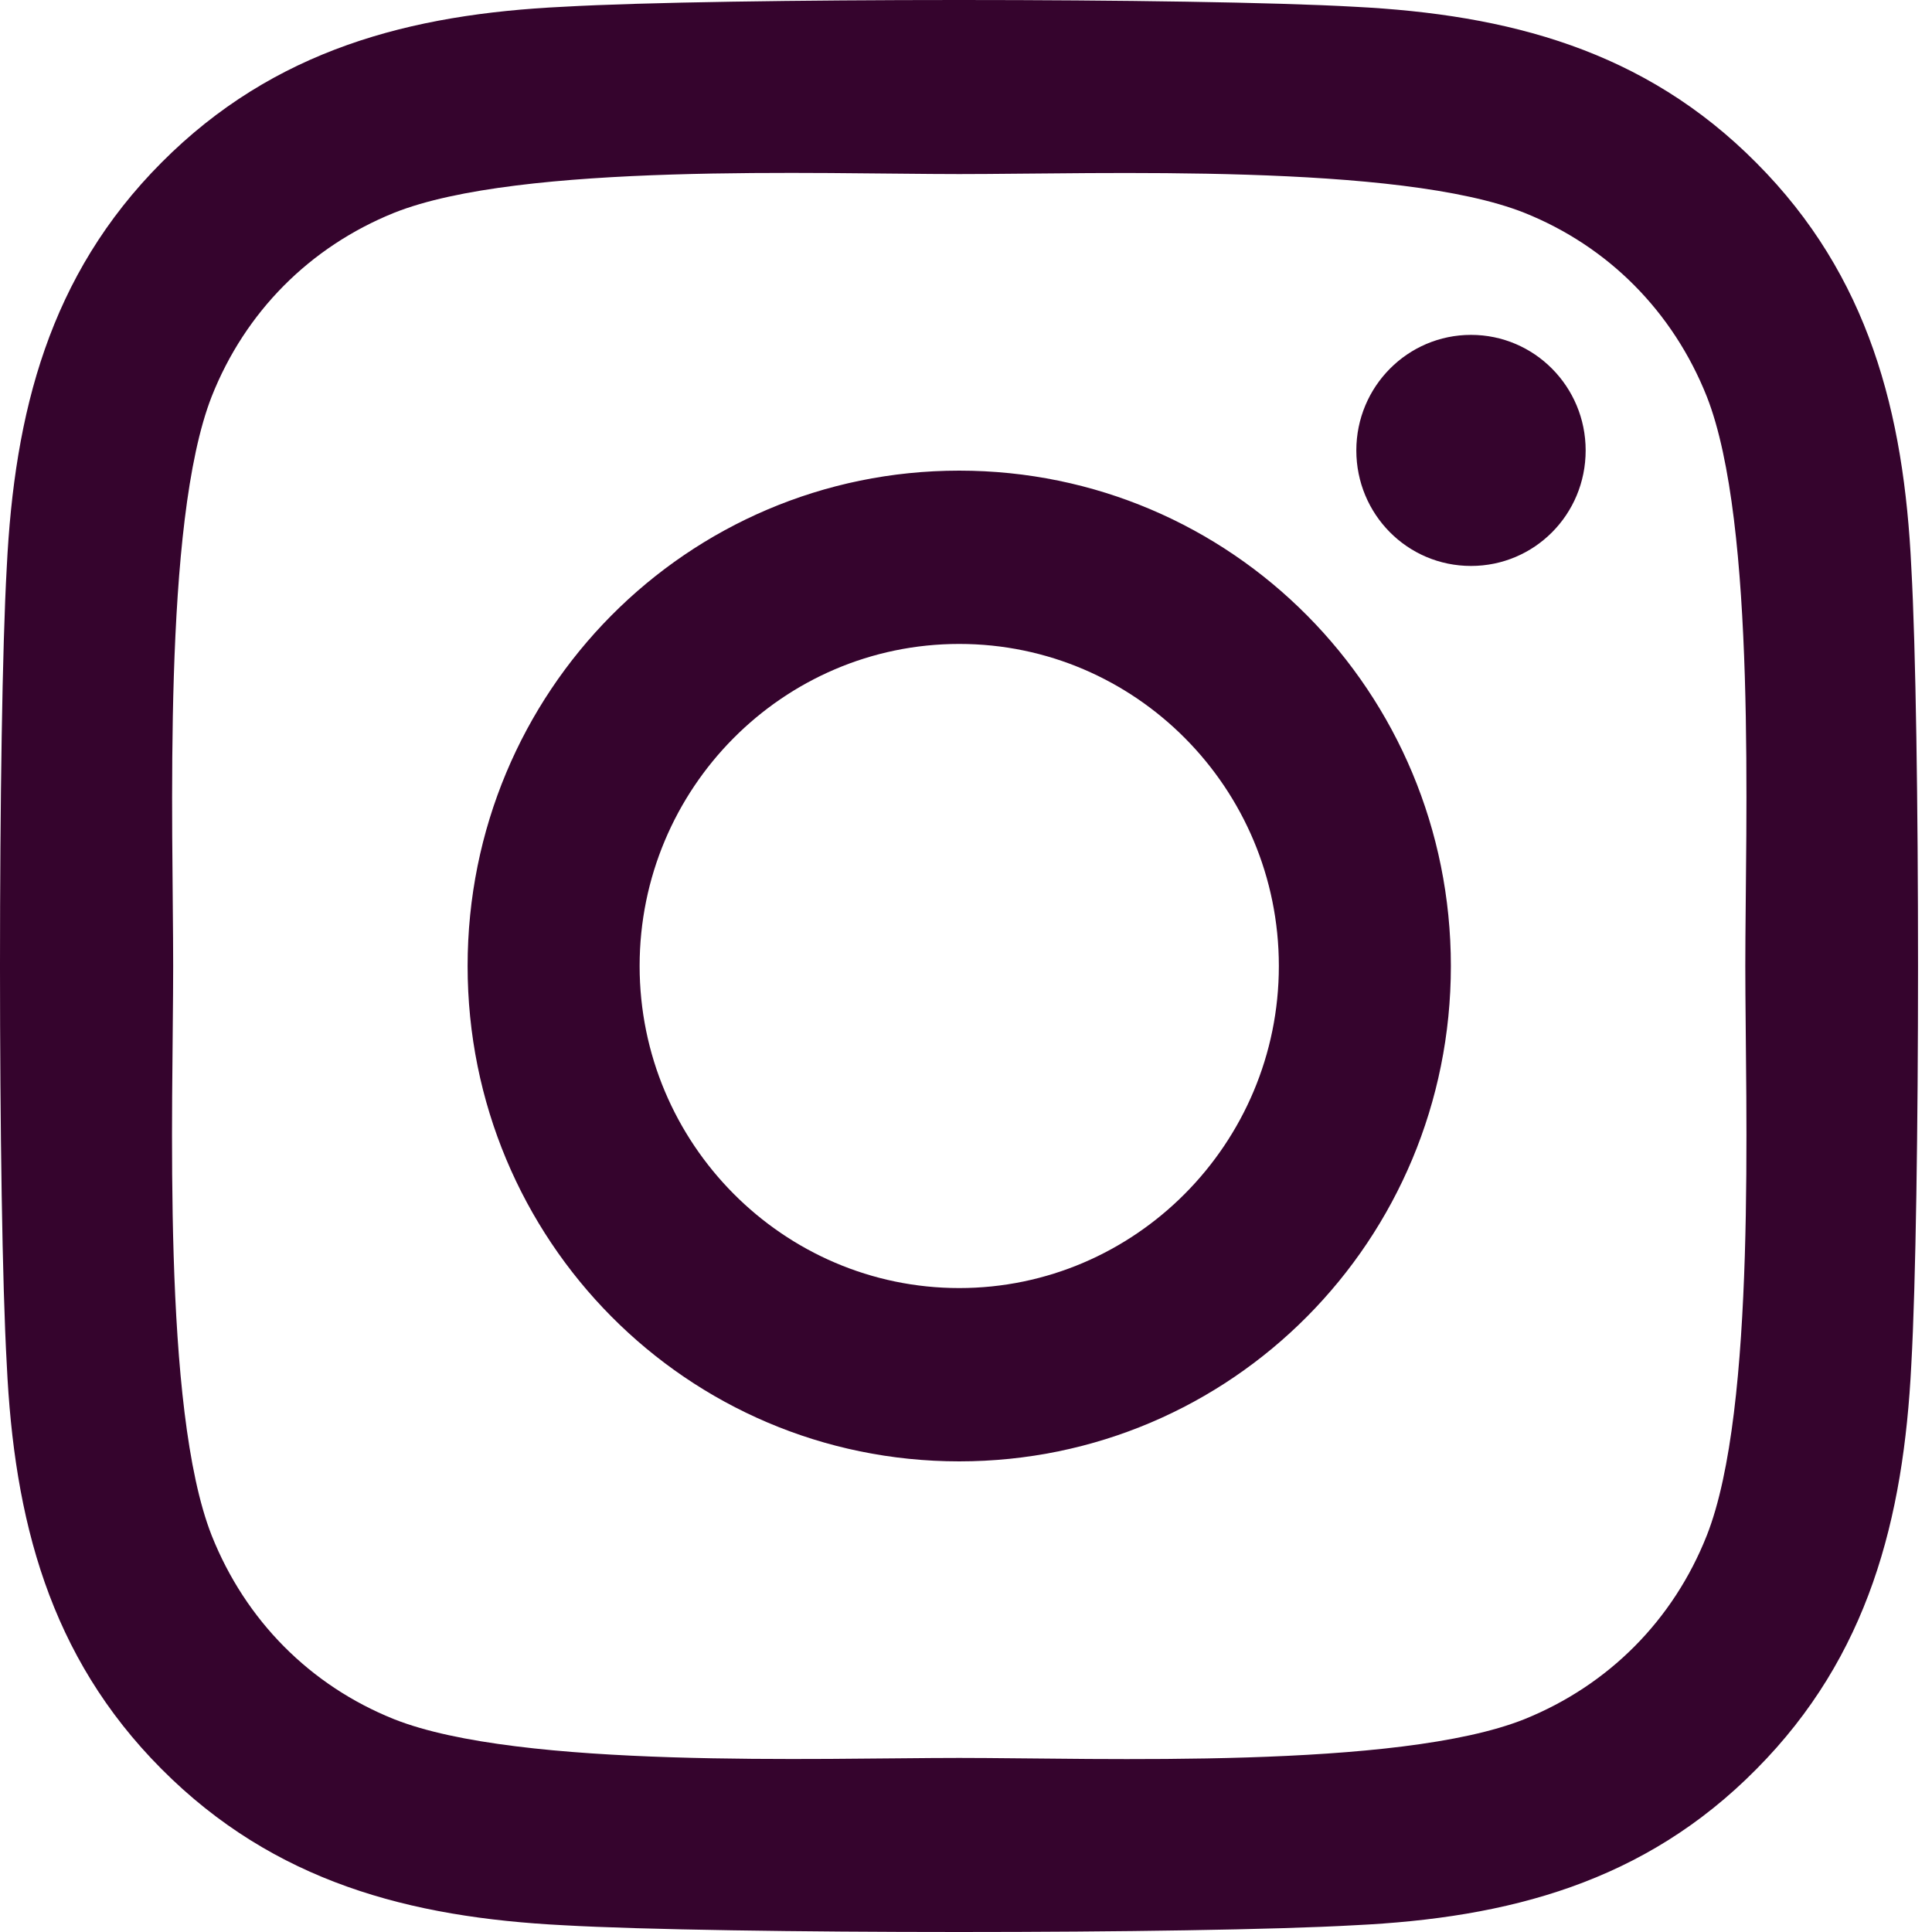
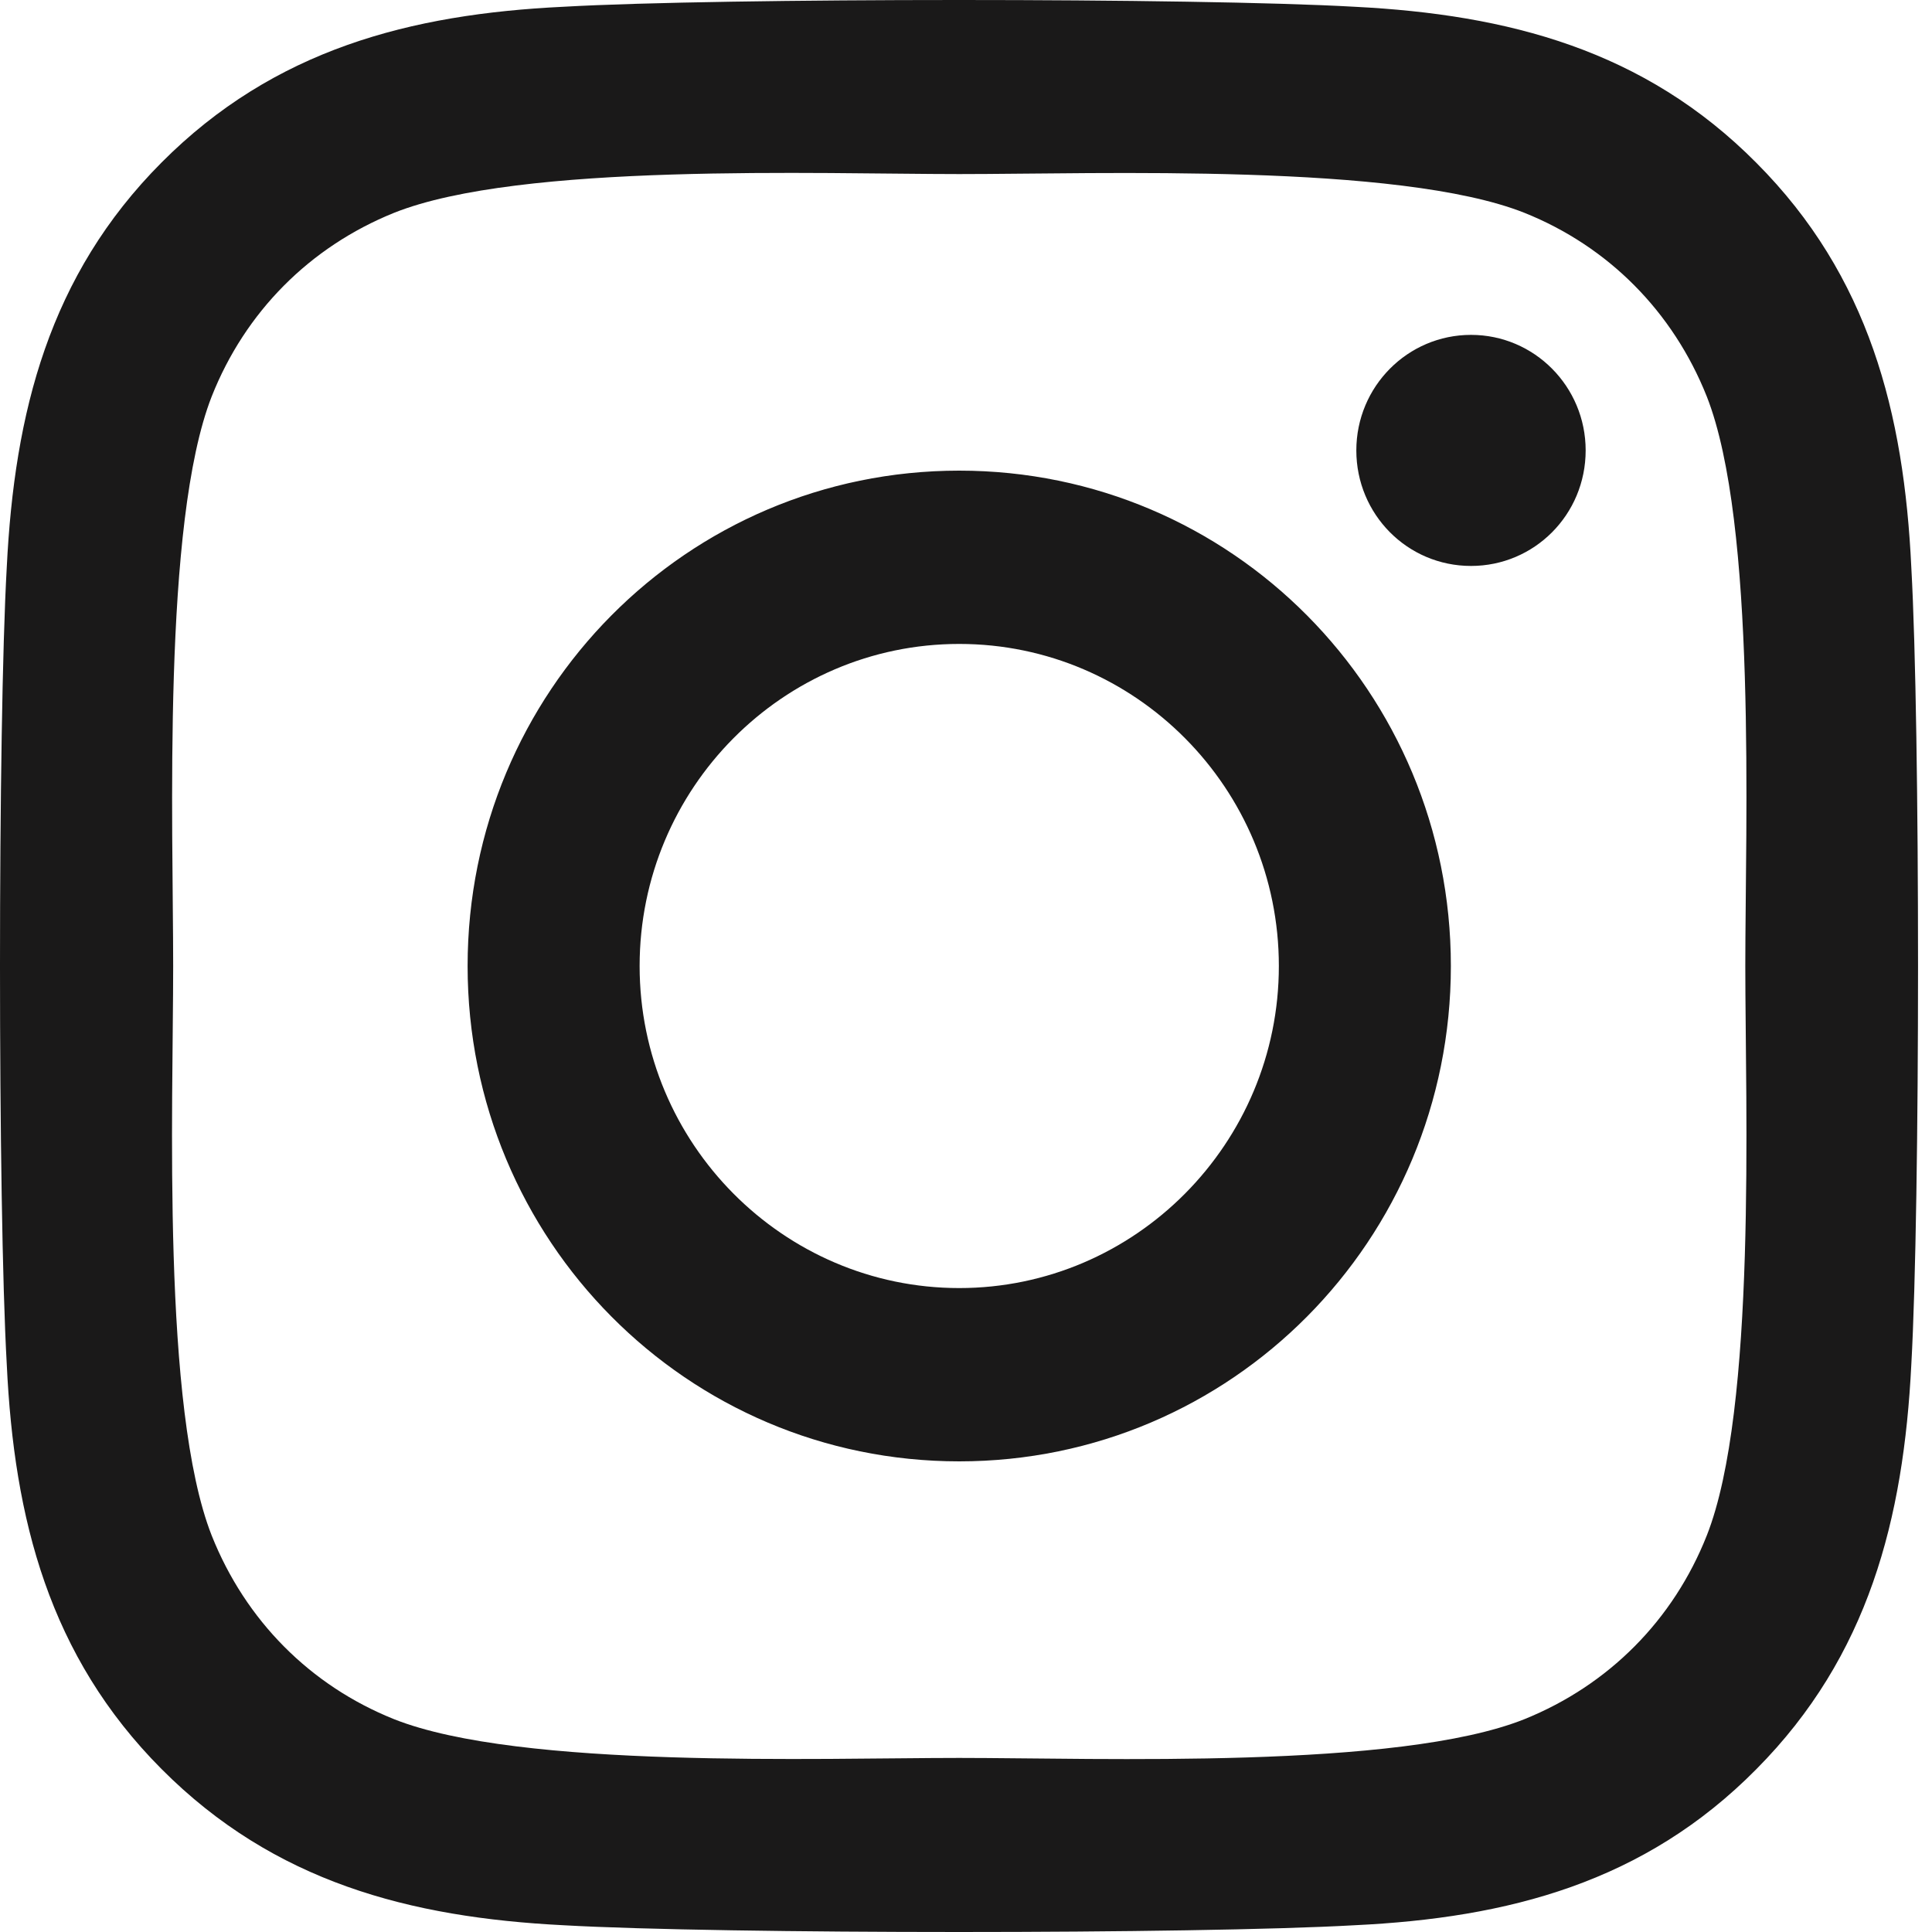
<svg xmlns="http://www.w3.org/2000/svg" width="30" height="30" viewBox="0 0 30 30" fill="none">
-   <path d="M14.895 7.308C10.669 7.308 7.261 10.742 7.261 15C7.261 19.258 10.669 22.692 14.895 22.692C19.121 22.692 22.529 19.258 22.529 15C22.529 10.742 19.121 7.308 14.895 7.308ZM14.895 20.001C12.164 20.001 9.932 17.758 9.932 15C9.932 12.242 12.158 9.999 14.895 9.999C17.633 9.999 19.858 12.242 19.858 15C19.858 17.758 17.626 20.001 14.895 20.001V20.001ZM24.622 6.994C24.622 7.991 23.825 8.788 22.842 8.788C21.852 8.788 21.061 7.984 21.061 6.994C21.061 6.003 21.858 5.2 22.842 5.2C23.825 5.2 24.622 6.003 24.622 6.994ZM29.679 8.815C29.566 6.411 29.021 4.283 27.273 2.529C25.533 0.775 23.42 0.226 21.034 0.105C18.576 -0.035 11.207 -0.035 8.749 0.105C6.37 0.219 4.257 0.768 2.51 2.522C0.762 4.276 0.224 6.405 0.105 8.808C-0.035 11.285 -0.035 18.709 0.105 21.185C0.218 23.589 0.762 25.717 2.51 27.471C4.257 29.225 6.364 29.774 8.749 29.895C11.207 30.035 18.576 30.035 21.034 29.895C23.42 29.781 25.533 29.232 27.273 27.471C29.014 25.717 29.559 23.589 29.679 21.185C29.818 18.709 29.818 11.291 29.679 8.815V8.815ZM26.503 23.843C25.984 25.155 24.981 26.166 23.672 26.695C21.712 27.478 17.061 27.297 14.895 27.297C12.729 27.297 8.071 27.471 6.118 26.695C4.816 26.173 3.812 25.162 3.287 23.843C2.51 21.868 2.689 17.182 2.689 15C2.689 12.818 2.517 8.125 3.287 6.157C3.806 4.845 4.809 3.834 6.118 3.305C8.078 2.522 12.729 2.703 14.895 2.703C17.061 2.703 21.719 2.529 23.672 3.305C24.974 3.827 25.978 4.838 26.503 6.157C27.28 8.132 27.101 12.818 27.101 15C27.101 17.182 27.28 21.875 26.503 23.843Z" fill="#35042D" />
+   <path d="M14.895 7.308C10.669 7.308 7.261 10.742 7.261 15C7.261 19.258 10.669 22.692 14.895 22.692C19.121 22.692 22.529 19.258 22.529 15C22.529 10.742 19.121 7.308 14.895 7.308ZM14.895 20.001C12.164 20.001 9.932 17.758 9.932 15C9.932 12.242 12.158 9.999 14.895 9.999C17.633 9.999 19.858 12.242 19.858 15C19.858 17.758 17.626 20.001 14.895 20.001V20.001ZM24.622 6.994C24.622 7.991 23.825 8.788 22.842 8.788C21.852 8.788 21.061 7.984 21.061 6.994C21.061 6.003 21.858 5.2 22.842 5.2C23.825 5.2 24.622 6.003 24.622 6.994ZM29.679 8.815C29.566 6.411 29.021 4.283 27.273 2.529C25.533 0.775 23.42 0.226 21.034 0.105C18.576 -0.035 11.207 -0.035 8.749 0.105C6.37 0.219 4.257 0.768 2.51 2.522C0.762 4.276 0.224 6.405 0.105 8.808C-0.035 11.285 -0.035 18.709 0.105 21.185C0.218 23.589 0.762 25.717 2.51 27.471C4.257 29.225 6.364 29.774 8.749 29.895C11.207 30.035 18.576 30.035 21.034 29.895C23.42 29.781 25.533 29.232 27.273 27.471C29.014 25.717 29.559 23.589 29.679 21.185C29.818 18.709 29.818 11.291 29.679 8.815V8.815ZM26.503 23.843C25.984 25.155 24.981 26.166 23.672 26.695C21.712 27.478 17.061 27.297 14.895 27.297C12.729 27.297 8.071 27.471 6.118 26.695C4.816 26.173 3.812 25.162 3.287 23.843C2.51 21.868 2.689 17.182 2.689 15C2.689 12.818 2.517 8.125 3.287 6.157C3.806 4.845 4.809 3.834 6.118 3.305C8.078 2.522 12.729 2.703 14.895 2.703C17.061 2.703 21.719 2.529 23.672 3.305C24.974 3.827 25.978 4.838 26.503 6.157C27.28 8.132 27.101 12.818 27.101 15C27.101 17.182 27.28 21.875 26.503 23.843Z" fill="#1a1919" />
</svg>
